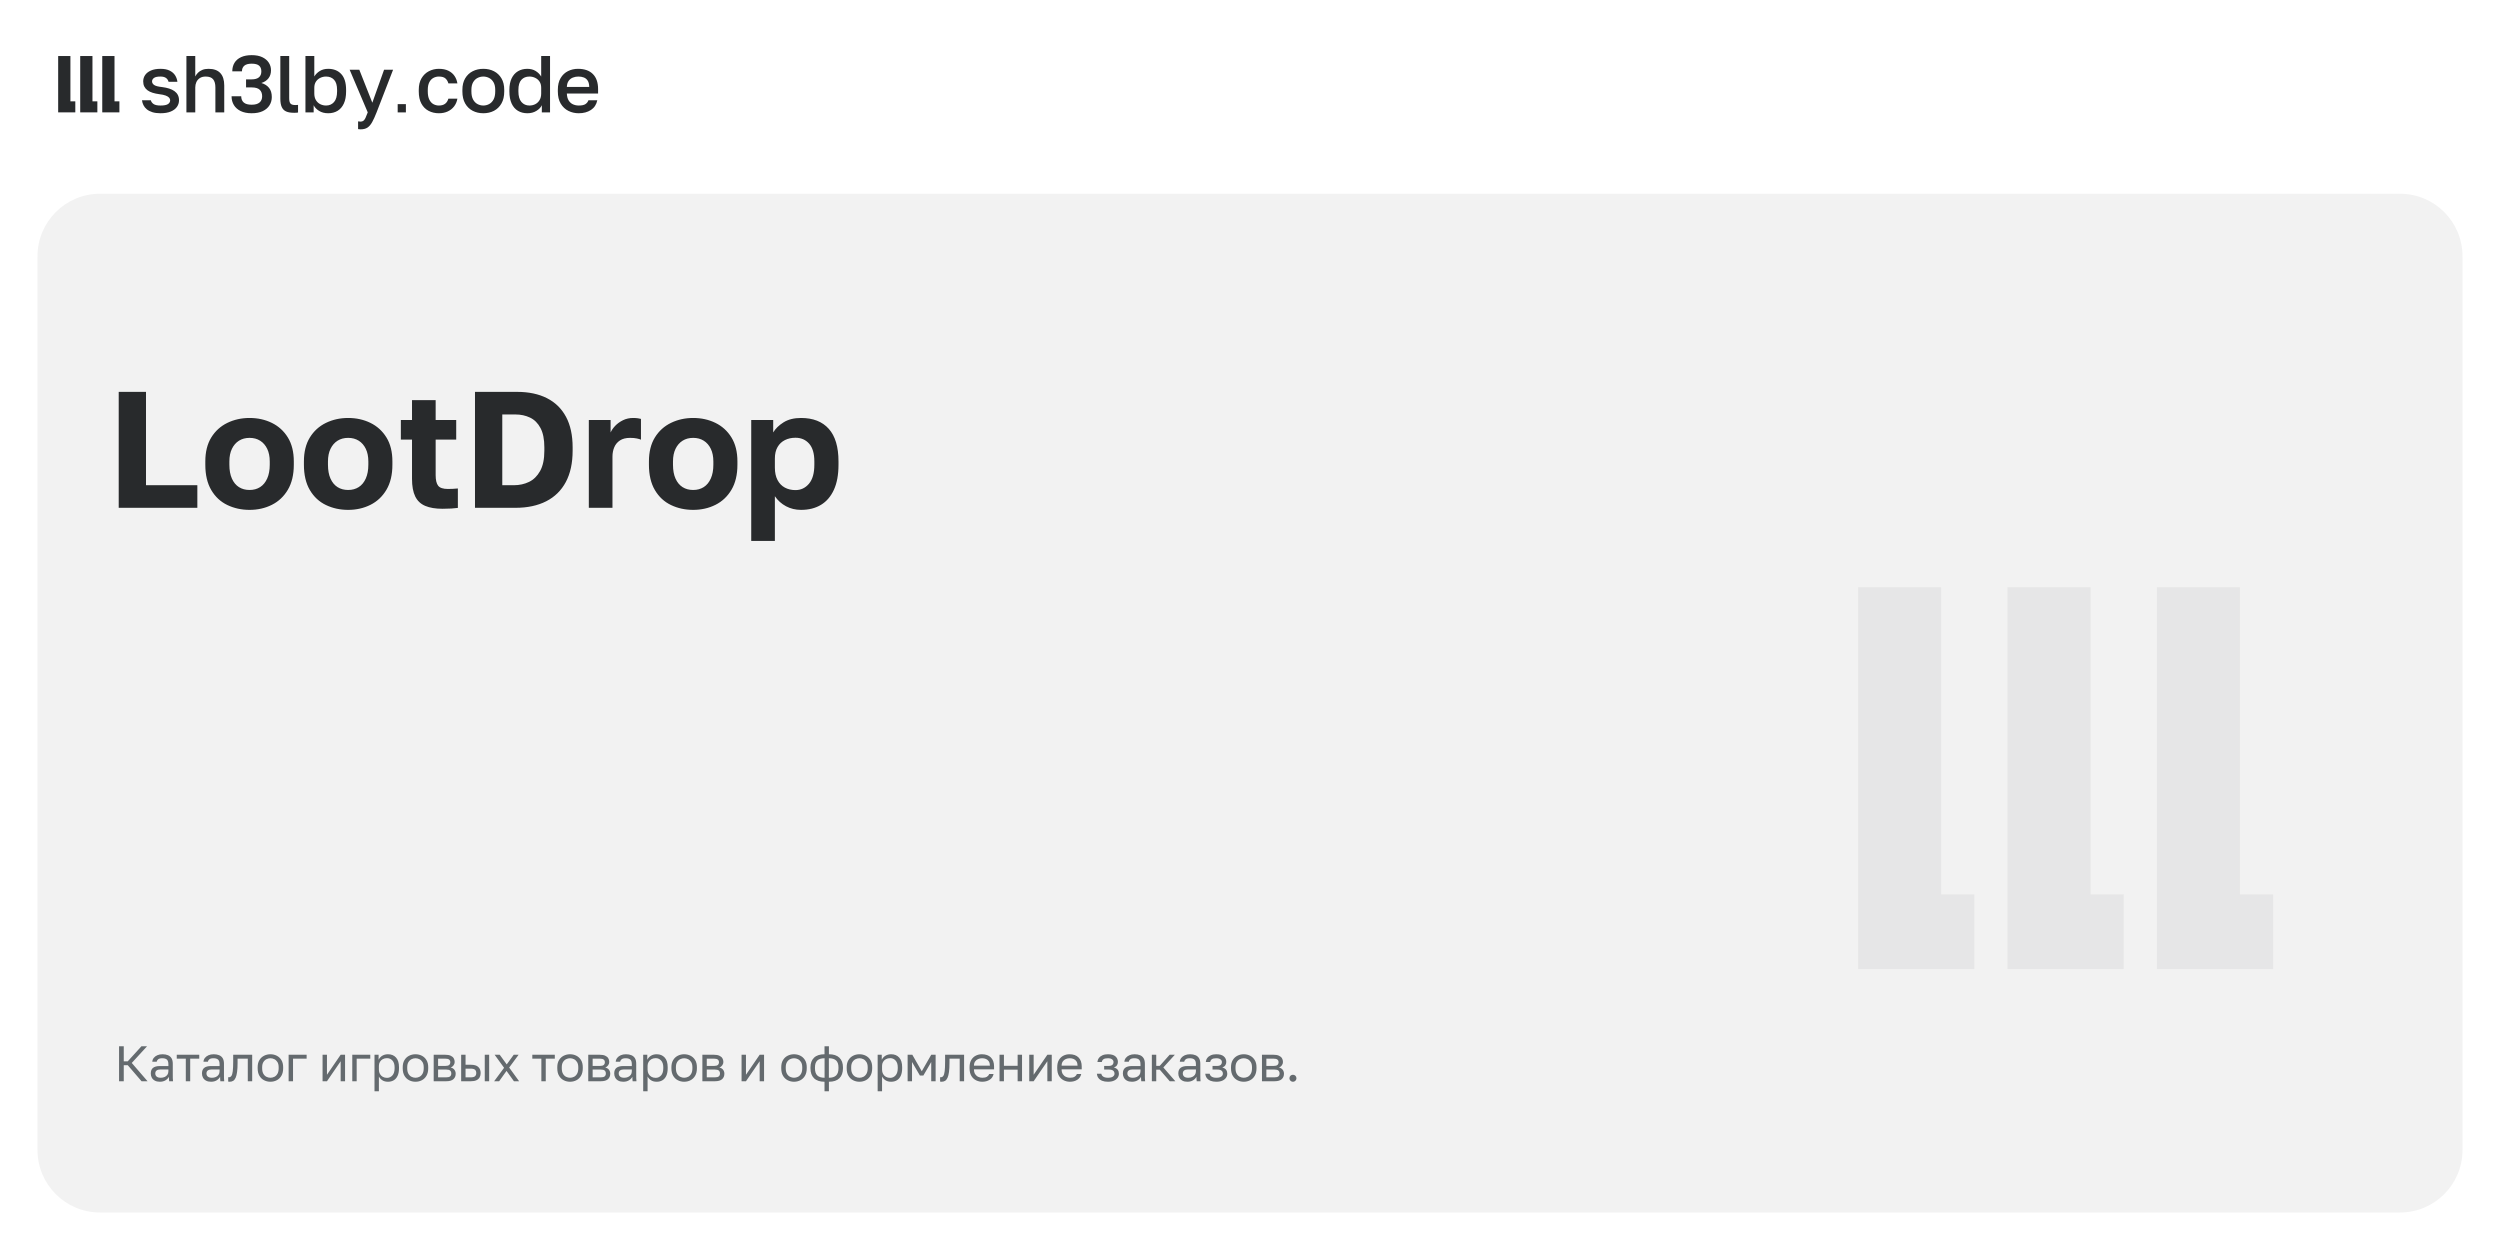
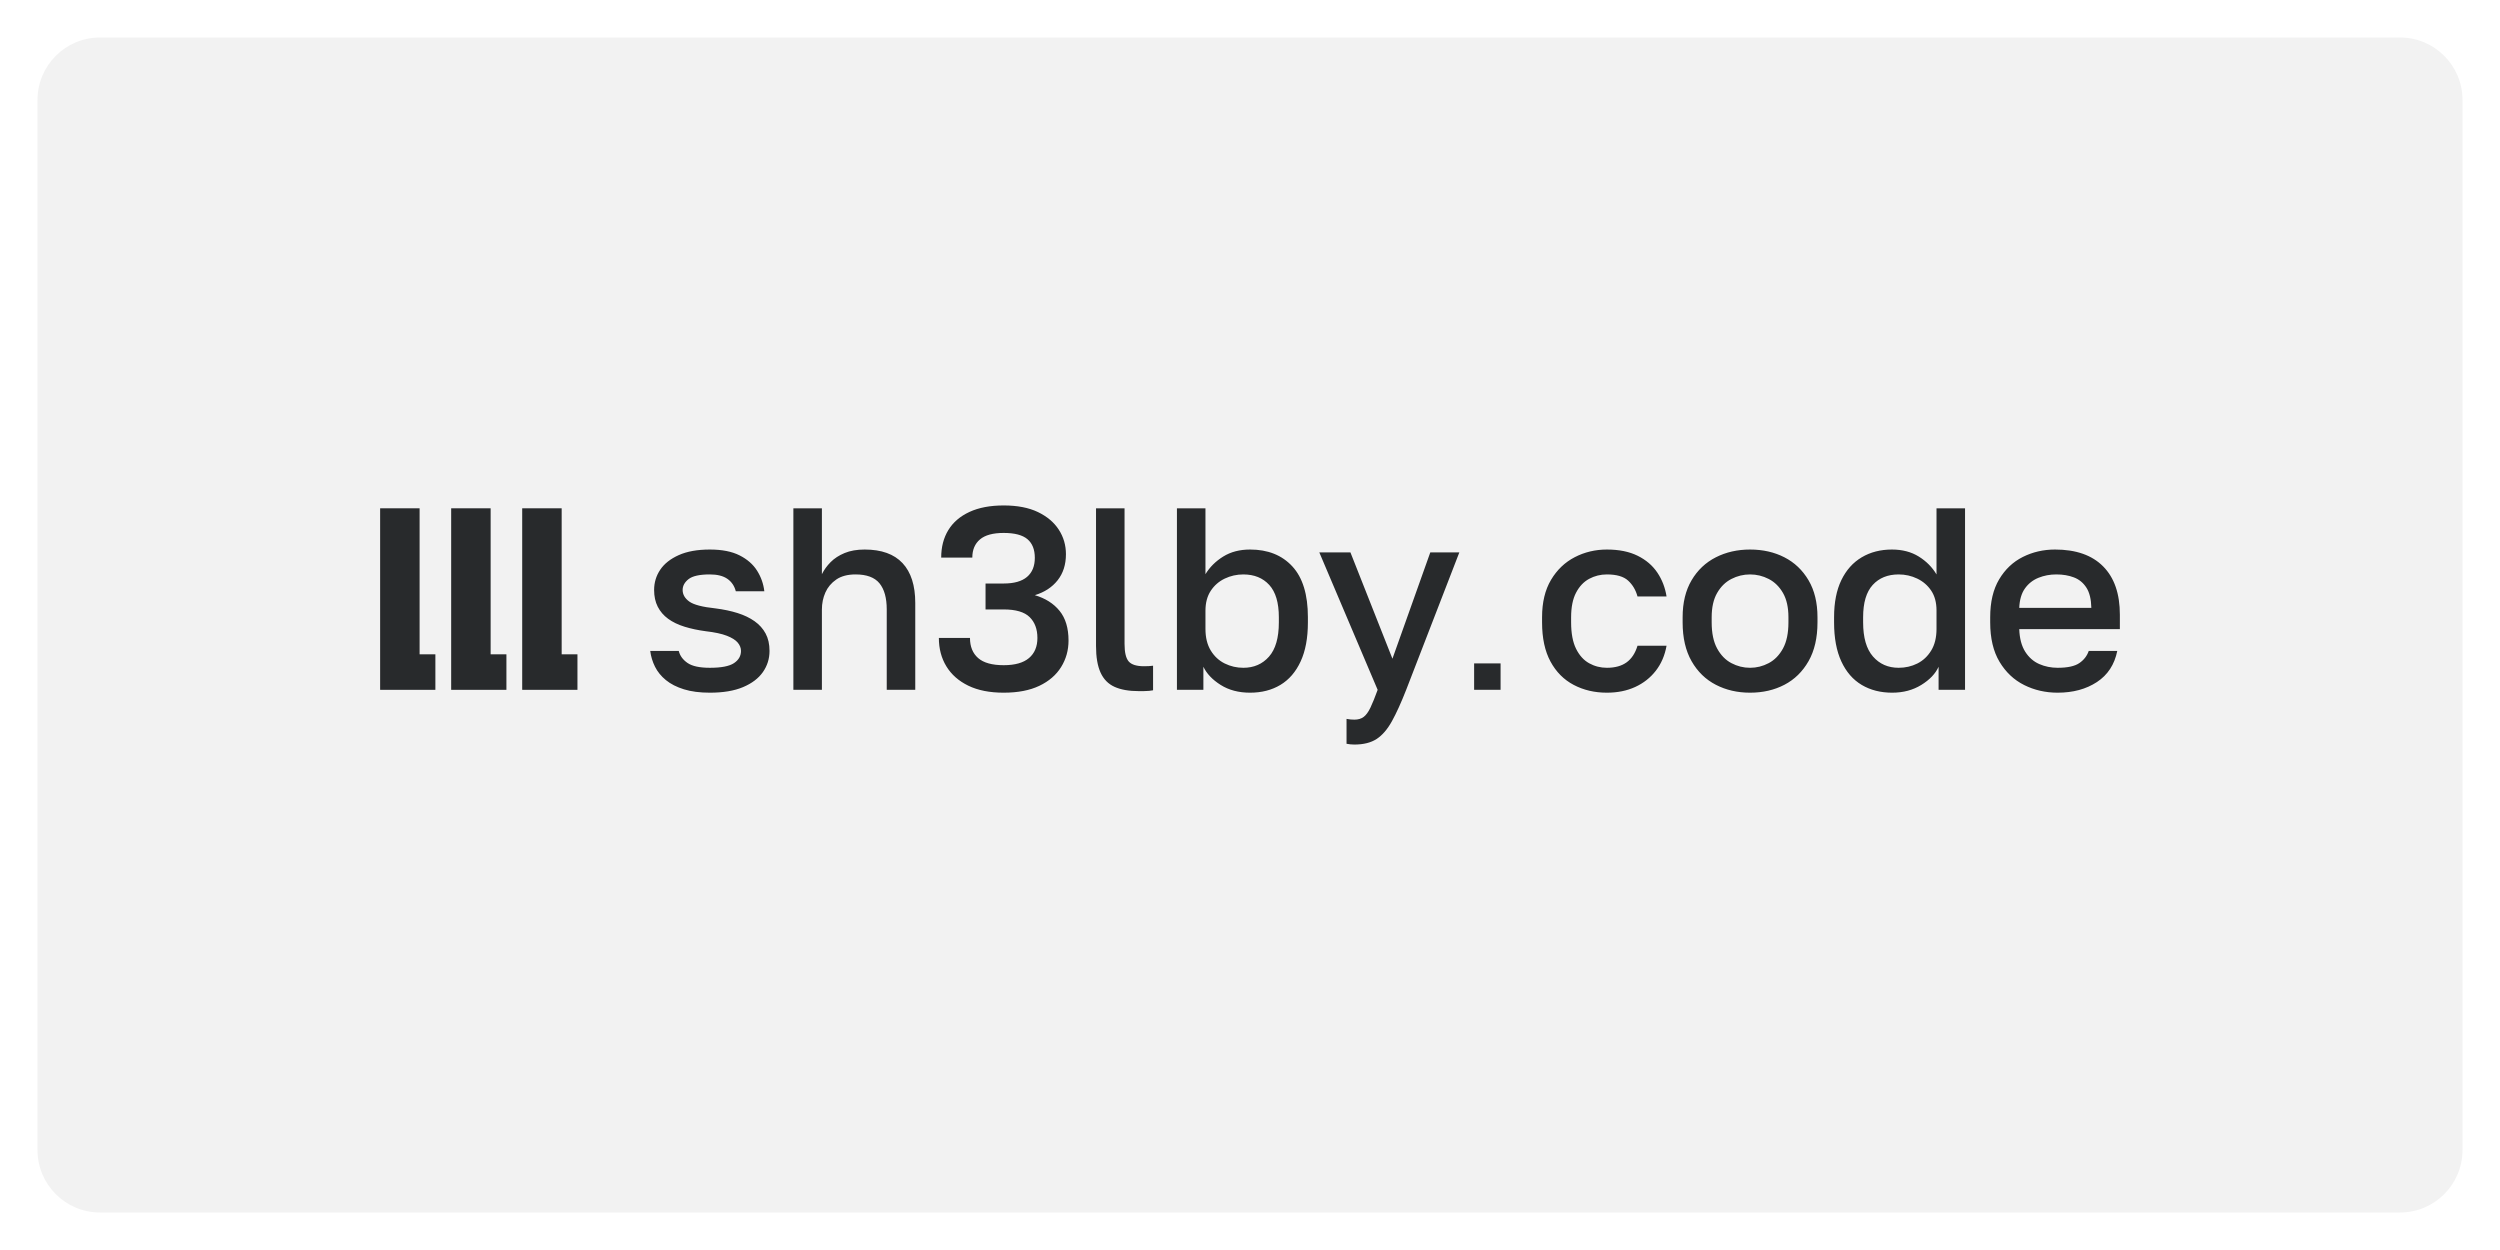
<svg xmlns="http://www.w3.org/2000/svg" width="1600" height="800" viewBox="0 0 1600 800" role="img">
  <rect x="0" y="0" width="1600" height="800" fill="#FFFFFF" />
-   <g transform="translate(30 26) scale(0.2581042)">
+   <rect x="24" y="24" width="1552" height="752" fill="#F2F2F2" rx="40" />
+   <g transform="translate(220.0 293.5463) scale(0.8316692)">
    <path fill="#282A2C" d="M28 36H68V184H84V220H28Z M100 36H140V184H156V220H100Z M172 36H212V184H228V220H172Z" transform="translate(6.741866 10.86334) scale(0.7592191)" />
    <path fill="#282A2C" d="M270 11Q212 11 170.0 -2.0Q128 -15 100.5 -37.5Q73 -60 58.5 -89.0Q44 -118 40 -150H150Q157 -122 184.0 -103.5Q211 -85 270 -85Q336 -85 363.0 -103.0Q390 -121 390 -150Q390 -167 377.5 -182.0Q365 -197 335.5 -208.5Q306 -220 254 -226Q209 -232 172.0 -243.5Q135 -255 109.0 -274.0Q83 -293 69.0 -320.5Q55 -348 55 -385Q55 -428 78.5 -463.0Q102 -498 150.0 -519.5Q198 -541 270 -541Q340 -541 384.5 -518.5Q429 -496 452.0 -459.5Q475 -423 480 -380H370Q362 -411 337.5 -428.0Q313 -445 270 -445Q211 -445 188.0 -427.0Q165 -409 165 -385Q165 -359 190.5 -340.5Q216 -322 292 -314Q339 -308 377.0 -296.0Q415 -284 442.5 -264.5Q470 -245 485.0 -217.0Q500 -189 500 -150Q500 -105 474.5 -68.5Q449 -32 398.0 -10.5Q347 11 270 11Z M592 0V-700H702V-446Q714.419 -471.053 735.71 -492.526Q757 -514 789.5 -527.5Q822 -541 867 -541Q964 -541 1013.0 -488.519Q1062.0 -436.038 1062 -335V0H952V-310Q952.0 -376.6 924.0 -410.8Q896 -445 831.76 -445.0Q786 -445 757.423 -425.357Q728.845 -405.714 715.423 -375.357Q702 -345 702 -310V0Z M1403 11Q1322 11 1266.5 -16.0Q1211 -43 1182.0 -90.5Q1153 -138 1153 -200H1273Q1273 -150 1304.5 -122.5Q1336 -95 1403 -95Q1468 -95 1500.5 -122.5Q1533 -150 1533 -200Q1533 -251 1503.0 -280.5Q1473 -310 1403 -310H1333V-410H1403Q1463 -410 1493.0 -435.5Q1523 -461 1523 -509Q1523 -557 1494.5 -581.0Q1466 -605 1403 -605Q1341 -605 1311.5 -580.0Q1282 -555 1282 -510H1162Q1162 -571 1189.5 -616.0Q1217 -661 1271.0 -686.0Q1325 -711 1403 -711Q1482 -711 1535.0 -685.5Q1588 -660 1615.5 -617.5Q1643 -575 1643 -523Q1643 -463 1611.0 -422.5Q1579 -382 1523 -365Q1584 -347 1618.5 -304.5Q1653 -262 1653 -190Q1653 -134 1624.5 -88.0Q1596 -42 1540.5 -15.5Q1485 11 1403 11Z M1924 5Q1867 5 1830.5 -11.5Q1794 -28 1776.5 -66.5Q1759 -105 1759 -169V-700H1869V-177Q1869 -128 1885.0 -109.5Q1901 -91 1944 -91Q1955 -91 1963.0 -91.5Q1971 -92 1979 -93V1.779Q1974 3 1963.5 4.0Q1953 5 1942.283 5.0Q1931.565 5.0 1924 5Z M2353 11Q2287 11 2239.5 -19.0Q2192 -49 2173 -89V0H2071V-700H2181V-446Q2206 -487 2249.5 -514.0Q2293 -541 2353 -541Q2456 -541 2516.0 -476.0Q2576 -411 2576 -280V-260Q2576 -170 2548.0 -109.5Q2520 -49 2470.0 -19.0Q2420 11 2353 11ZM2327 -85Q2388 -85 2426.0 -128.0Q2464 -171 2464 -260V-280Q2464 -364 2427.0 -404.5Q2390 -445 2327 -445Q2289 -445 2255.5 -429.0Q2222 -413 2201.5 -382.0Q2181 -351 2181 -305V-235Q2181 -185 2201.5 -151.5Q2222 -118 2255.5 -101.5Q2289 -85 2327 -85Z M2755 211Q2740 211 2725 208V112Q2740 115 2755 115Q2777 115 2791.0 104.5Q2805 94 2817.0 69.0Q2829 44 2845 0L2620 -530H2740L2902 -120L3048 -530H3160L2955 0Q2926 74 2900.0 121.0Q2874 168 2841.0 189.5Q2808 211 2755 211Z M3217 0h102v-102h-102Z M3729 11Q3658 11 3601.0 -19.0Q3544 -49 3511.5 -109.0Q3479 -169 3479 -260V-280Q3479 -366 3513.5 -424.0Q3548 -482 3605.0 -511.5Q3662 -541 3729 -541Q3799 -541 3847.5 -517.0Q3896 -493 3923.5 -452.0Q3951 -411 3959 -360H3847Q3837 -397 3811.0 -421.0Q3785 -445 3729 -445Q3692 -445 3660.5 -428.0Q3629 -411 3610.0 -374.5Q3591 -338 3591 -280V-260Q3591 -197 3610.0 -158.5Q3629 -120 3660.5 -102.5Q3692 -85 3729 -85Q3776 -85 3805.0 -106.0Q3834 -127 3847 -170H3959Q3949 -114 3917.5 -73.5Q3886 -33 3838.0 -11.0Q3790 11 3729 11Z M4281 11Q4208 11 4149.0 -19.5Q4090 -50 4055.5 -110.5Q4021 -171 4021 -260V-280Q4021 -364 4055.5 -422.5Q4090 -481 4149.0 -511.0Q4208 -541 4281 -541Q4355 -541 4413.5 -511.0Q4472 -481 4506.5 -422.5Q4541 -364 4541 -280V-260Q4541 -171 4506.5 -110.5Q4472 -50 4413.5 -19.5Q4355 11 4281 11ZM4281 -85Q4319 -85 4353.0 -103.0Q4387 -121 4408.0 -159.5Q4429 -198 4429 -260V-280Q4429 -337 4408.0 -373.5Q4387 -410 4353.0 -427.5Q4319 -445 4281 -445Q4243 -445 4209.0 -427.5Q4175 -410 4154.0 -373.5Q4133 -337 4133 -280V-260Q4133 -198 4154.0 -159.5Q4175 -121 4209.0 -103.0Q4243 -85 4281 -85Z M4829 11Q4762 11 4711.5 -19.0Q4661 -49 4633.0 -109.5Q4605 -170 4605 -260V-280Q4605 -365 4633.0 -423.0Q4661 -481 4711.5 -511.0Q4762 -541 4828 -541Q4888 -541 4931.5 -514.0Q4975 -487 5000 -445V-700H5110V0H5008V-89Q4990 -49 4941.5 -19.0Q4893 11 4829 11ZM4854 -85Q4893 -85 4926.0 -101.5Q4959 -118 4979.5 -151.5Q5000 -185 5000 -235V-306Q5000 -352 4979.5 -382.5Q4959 -413 4925.5 -429.0Q4892 -445 4854 -445Q4791 -445 4754.0 -404.5Q4717 -364 4717 -280V-260Q4717 -172 4755.0 -128.5Q4793 -85 4854 -85Z M5467 11Q5397 11 5338.0 -18.5Q5279 -48 5243.0 -108.0Q5207 -168 5207 -260V-280Q5207 -368 5241.5 -426.0Q5276 -484 5333.0 -512.5Q5390 -541 5457 -541Q5578 -541 5642.5 -476.0Q5707 -411 5707 -290V-234H5319Q5321 -180 5342.0 -147.0Q5363 -114 5396.0 -99.5Q5429 -85 5467 -85Q5524 -85 5550.5 -103.0Q5577 -121 5587 -150H5697Q5681 -71 5618.5 -30.0Q5556 11 5467 11ZM5462 -445Q5425 -445 5393.0 -432.0Q5361 -419 5341.0 -391.0Q5321 -363 5319 -316H5597Q5596 -366 5578.0 -394.0Q5560 -422 5530.0 -433.5Q5500 -445 5462 -445Z" transform="translate(227.8612 177.8915) scale(0.1995662)" />
  </g>
-   <rect x="24" y="124" width="1552" height="652" fill="#F2F2F2" rx="40" />
-   <g opacity="0.06">
-     <path fill="#282A2C" d="M28 36H68V184H84V220H28Z M100 36H140V184H156V220H100Z M172 36H212V184H228V220H172Z" transform="translate(1152 328) scale(1.328125)" />
-   </g>
-   <path fill="#282A2C" d="M7.976 0.0V-74.2H25.44V-14.46H58.3V0.0Z M91.72 1.321Q83.973 1.321 77.501 -1.784Q71.028 -4.889 67.216 -11.353Q63.405 -17.817 63.405 -27.56V-29.68Q63.405 -38.84 67.216 -45.021Q71.028 -51.202 77.501 -54.352Q83.973 -57.501 91.72 -57.501Q99.538 -57.501 105.975 -54.352Q112.412 -51.202 116.224 -45.021Q120.035 -38.84 120.035 -29.68V-27.56Q120.035 -17.994 116.224 -11.556Q112.412 -5.119 105.975 -1.899Q99.538 1.321 91.72 1.321ZM91.72 -11.417Q95.62 -11.417 98.506 -13.274Q101.392 -15.132 103.016 -18.778Q104.639 -22.423 104.639 -27.56V-29.68Q104.639 -34.375 103.016 -37.745Q101.392 -41.115 98.506 -42.939Q95.62 -44.763 91.72 -44.763Q87.807 -44.763 84.927 -42.939Q82.048 -41.115 80.424 -37.745Q78.801 -34.375 78.801 -29.68V-27.56Q78.801 -22.282 80.424 -18.68Q82.048 -15.079 84.927 -13.248Q87.807 -11.417 91.72 -11.417Z M154.82 1.321Q147.073 1.321 140.601 -1.784Q134.128 -4.889 130.316 -11.353Q126.505 -17.817 126.505 -27.56V-29.68Q126.505 -38.84 130.316 -45.021Q134.128 -51.202 140.601 -54.352Q147.073 -57.501 154.82 -57.501Q162.638 -57.501 169.075 -54.352Q175.512 -51.202 179.324 -45.021Q183.135 -38.84 183.135 -29.68V-27.56Q183.135 -17.994 179.324 -11.556Q175.512 -5.119 169.075 -1.899Q162.638 1.321 154.82 1.321ZM154.82 -11.417Q158.72 -11.417 161.606 -13.274Q164.492 -15.132 166.116 -18.778Q167.739 -22.423 167.739 -27.56V-29.68Q167.739 -34.375 166.116 -37.745Q164.492 -41.115 161.606 -42.939Q158.72 -44.763 154.82 -44.763Q150.907 -44.763 148.027 -42.939Q145.148 -41.115 143.524 -37.745Q141.901 -34.375 141.901 -29.68V-27.56Q141.901 -22.282 143.524 -18.68Q145.148 -15.079 148.027 -13.248Q150.907 -11.417 154.82 -11.417Z M215.27 0.618Q208.517 0.618 204.156 -1.228Q199.794 -3.074 197.74 -7.288Q195.686 -11.501 195.686 -18.524V-43.654H188.545V-56.18H195.686V-68.9H210.818V-56.18H223.975V-43.654H210.818V-20.957Q210.818 -16.143 212.445 -14.105Q214.072 -12.066 218.675 -12.066Q221.855 -12.066 225.035 -12.384V0.061Q223.021 0.3 220.844 0.459Q218.666 0.618 215.27 0.618Z M235.996 0.0V-74.2H262.974Q274.117 -74.2 282.067 -70.161Q290.017 -66.122 294.25 -58.225Q298.484 -50.328 298.484 -38.69V-36.57Q298.484 -24.698 294.138 -16.536Q289.792 -8.374 281.577 -4.187Q273.362 0.0 261.914 0.0ZM253.46 -14.46H260.854Q266.162 -14.46 270.55 -16.569Q274.938 -18.678 277.661 -23.541Q280.384 -28.404 280.384 -36.57V-38.69Q280.384 -46.428 277.915 -51.076Q275.446 -55.725 271.226 -57.732Q267.006 -59.74 261.914 -59.74H253.46Z M308.848 0.0V-56.18H322.788V-48.221Q323.746 -50.394 325.775 -52.514Q327.805 -54.634 330.738 -56.067Q333.67 -57.501 337.195 -57.501Q339.045 -57.501 340.3 -57.289Q341.554 -57.077 342.212 -56.913V-43.601Q341.417 -43.99 339.63 -44.376Q337.844 -44.763 335.256 -44.763Q331.259 -44.763 328.768 -43.122Q326.277 -41.481 325.128 -38.756Q323.98 -36.031 323.98 -32.772V0.0Z M375.632 1.321Q367.885 1.321 361.413 -1.784Q354.94 -4.889 351.128 -11.353Q347.317 -17.817 347.317 -27.56V-29.68Q347.317 -38.84 351.128 -45.021Q354.94 -51.202 361.413 -54.352Q367.885 -57.501 375.632 -57.501Q383.45 -57.501 389.887 -54.352Q396.324 -51.202 400.136 -45.021Q403.947 -38.84 403.947 -29.68V-27.56Q403.947 -17.994 400.136 -11.556Q396.324 -5.119 389.887 -1.899Q383.45 1.321 375.632 1.321ZM375.632 -11.417Q379.532 -11.417 382.418 -13.274Q385.304 -15.132 386.928 -18.778Q388.551 -22.423 388.551 -27.56V-29.68Q388.551 -34.375 386.928 -37.745Q385.304 -41.115 382.418 -42.939Q379.532 -44.763 375.632 -44.763Q371.719 -44.763 368.839 -42.939Q365.96 -41.115 364.336 -37.745Q362.713 -34.375 362.713 -29.68V-27.56Q362.713 -22.282 364.336 -18.68Q365.96 -15.079 368.839 -13.248Q371.719 -11.417 375.632 -11.417Z M412.788 21.2V-56.18H426.851V-48.234Q428.967 -51.852 433.441 -54.676Q437.915 -57.501 444.664 -57.501Q456.218 -57.501 462.427 -50.538Q468.637 -43.575 468.637 -29.68V-27.56Q468.637 -17.985 465.707 -11.565Q462.776 -5.145 457.443 -1.912Q452.11 1.321 444.664 1.321Q439.403 1.321 435.055 -0.998Q430.707 -3.317 427.92 -7.416V21.2ZM441.086 -11.338Q446.276 -11.338 449.727 -15.401Q453.179 -19.464 453.179 -27.56V-29.68Q453.179 -37.29 449.838 -41.066Q446.496 -44.842 441.086 -44.842Q437.381 -44.842 434.382 -43.367Q431.383 -41.892 429.651 -38.917Q427.92 -35.943 427.92 -31.575V-25.665Q427.92 -21.028 429.607 -17.79Q431.294 -14.553 434.287 -12.945Q437.279 -11.338 441.086 -11.338Z" transform="translate(68 325)" />
-   <path fill="#646A6E" d="M3.2 0.0V-22.4H6.208V-12.768H8.768L17.536 -22.4H21.12L11.328 -11.712L21.44 0.0H17.6L8.768 -10.272H6.208V0.0Z M29.292 0.32Q27.436 0.32 26.14 -0.368Q24.844 -1.056 24.172 -2.256Q23.5 -3.456 23.5 -4.96Q23.5 -7.488 24.988 -8.608Q26.476 -9.728 29.26 -9.728H34.764V-10.88Q34.764 -13.056 33.788 -13.888Q32.812 -14.72 30.86 -14.72Q29.036 -14.72 28.204 -14.032Q27.372 -13.344 27.276 -12.48H24.46Q24.556 -13.856 25.388 -14.928Q26.22 -16.0 27.66 -16.64Q29.1 -17.28 31.02 -17.28Q33.036 -17.28 34.508 -16.656Q35.98 -16.032 36.78 -14.704Q37.58 -13.376 37.58 -11.2V-4.32Q37.58 -2.976 37.596 -1.968Q37.612 -0.96 37.74 0.0H35.276Q35.18 -0.736 35.148 -1.392Q35.116 -2.048 35.116 -2.88Q34.444 -1.536 32.94 -0.608Q31.436 0.32 29.292 0.32ZM29.9 -2.24Q31.244 -2.24 32.348 -2.72Q33.452 -3.2 34.108 -4.128Q34.764 -5.056 34.764 -6.4V-7.552H29.74Q28.172 -7.552 27.276 -6.928Q26.38 -6.304 26.38 -4.96Q26.38 -3.776 27.228 -3.008Q28.076 -2.24 29.9 -2.24Z M45.912 0.0V-14.464H40.12V-16.96H54.52V-14.464H48.728V0.0Z M62.052 0.32Q60.196 0.32 58.9 -0.368Q57.604 -1.056 56.932 -2.256Q56.26 -3.456 56.26 -4.96Q56.26 -7.488 57.748 -8.608Q59.236 -9.728 62.02 -9.728H67.524V-10.88Q67.524 -13.056 66.548 -13.888Q65.572 -14.72 63.62 -14.72Q61.796 -14.72 60.964 -14.032Q60.132 -13.344 60.036 -12.48H57.22Q57.316 -13.856 58.148 -14.928Q58.98 -16.0 60.42 -16.64Q61.86 -17.28 63.78 -17.28Q65.796 -17.28 67.268 -16.656Q68.74 -16.032 69.54 -14.704Q70.34 -13.376 70.34 -11.2V-4.32Q70.34 -2.976 70.356 -1.968Q70.372 -0.96 70.5 0.0H68.036Q67.94 -0.736 67.908 -1.392Q67.876 -2.048 67.876 -2.88Q67.204 -1.536 65.7 -0.608Q64.196 0.32 62.052 0.32ZM62.66 -2.24Q64.004 -2.24 65.108 -2.72Q66.212 -3.2 66.868 -4.128Q67.524 -5.056 67.524 -6.4V-7.552H62.5Q60.932 -7.552 60.036 -6.928Q59.14 -6.304 59.14 -4.96Q59.14 -3.776 59.988 -3.008Q60.836 -2.24 62.66 -2.24Z M74 0.32Q73.776 0.32 73.536 0.288Q73.296 0.256 73.04 0.224V-2.592Q73.136 -2.56 73.52 -2.56Q74.48 -2.56 75.088 -3.408Q75.696 -4.256 75.968 -6.416Q76.24 -8.576 76.24 -12.48V-16.96H88.4V0.0H85.584V-14.464H79.056V-11.84Q79.056 -8.288 78.736 -5.936Q78.416 -3.584 77.792 -2.208Q77.168 -0.832 76.208 -0.256Q75.248 0.32 74 0.32Z M100.06 0.32Q97.916 0.32 96.044 -0.624Q94.172 -1.568 93.036 -3.488Q91.9 -5.408 91.9 -8.32V-8.96Q91.9 -11.712 93.036 -13.568Q94.172 -15.424 96.044 -16.352Q97.916 -17.28 100.06 -17.28Q102.236 -17.28 104.092 -16.352Q105.948 -15.424 107.084 -13.568Q108.22 -11.712 108.22 -8.96V-8.32Q108.22 -5.408 107.084 -3.488Q105.948 -1.568 104.092 -0.624Q102.236 0.32 100.06 0.32ZM100.06 -2.24Q101.372 -2.24 102.572 -2.832Q103.772 -3.424 104.556 -4.768Q105.34 -6.112 105.34 -8.32V-8.96Q105.34 -11.008 104.556 -12.272Q103.772 -13.536 102.572 -14.128Q101.372 -14.72 100.06 -14.72Q98.78 -14.72 97.564 -14.128Q96.348 -13.536 95.564 -12.272Q94.78 -11.008 94.78 -8.96V-8.32Q94.78 -6.112 95.564 -4.768Q96.348 -3.424 97.564 -2.832Q98.78 -2.24 100.06 -2.24Z M111.72 0.0V-16.96H123.24V-14.464H114.536V0.0Z  M133.44 0.0V-16.96H136.256V-4.16L145.024 -16.96H147.84V0.0H145.024V-12.8L136.256 0.0Z M152.46 0.0V-16.96H163.98V-14.464H155.276V0.0Z M166.68 6.4V-16.96H169.304V-13.76Q170.168 -15.456 171.72 -16.368Q173.272 -17.28 175.32 -17.28Q178.52 -17.28 180.44 -15.184Q182.36 -13.088 182.36 -8.96V-8.32Q182.36 -5.44 181.48 -3.52Q180.6 -1.6 179.016 -0.64Q177.432 0.32 175.32 0.32Q173.144 0.32 171.688 -0.64Q170.232 -1.6 169.496 -3.04V6.4ZM174.68 -2.176Q176.76 -2.176 178.152 -3.744Q179.544 -5.312 179.544 -8.32V-8.96Q179.544 -11.744 178.152 -13.264Q176.76 -14.784 174.68 -14.784Q173.144 -14.784 171.976 -14.144Q170.808 -13.504 170.152 -12.4Q169.496 -11.296 169.496 -9.92V-7.36Q169.496 -5.824 170.152 -4.656Q170.808 -3.488 171.976 -2.832Q173.144 -2.176 174.68 -2.176Z M192.9 0.32Q190.756 0.32 188.884 -0.624Q187.012 -1.568 185.876 -3.488Q184.74 -5.408 184.74 -8.32V-8.96Q184.74 -11.712 185.876 -13.568Q187.012 -15.424 188.884 -16.352Q190.756 -17.28 192.9 -17.28Q195.076 -17.28 196.932 -16.352Q198.788 -15.424 199.924 -13.568Q201.06 -11.712 201.06 -8.96V-8.32Q201.06 -5.408 199.924 -3.488Q198.788 -1.568 196.932 -0.624Q195.076 0.32 192.9 0.32ZM192.9 -2.24Q194.212 -2.24 195.412 -2.832Q196.612 -3.424 197.396 -4.768Q198.18 -6.112 198.18 -8.32V-8.96Q198.18 -11.008 197.396 -12.272Q196.612 -13.536 195.412 -14.128Q194.212 -14.72 192.9 -14.72Q191.62 -14.72 190.404 -14.128Q189.188 -13.536 188.404 -12.272Q187.62 -11.008 187.62 -8.96V-8.32Q187.62 -6.112 188.404 -4.768Q189.188 -3.424 190.404 -2.832Q191.62 -2.24 192.9 -2.24Z M204.56 0.0V-16.96H211.92Q214.032 -16.96 215.376 -16.368Q216.72 -15.776 217.36 -14.736Q218.0 -13.696 218.0 -12.32Q218.0 -11.2 217.28 -10.192Q216.56 -9.184 215.44 -8.8Q217.008 -8.416 217.824 -7.344Q218.64 -6.272 218.64 -4.832Q218.64 -2.624 217.168 -1.312Q215.696 0.0 212.56 0.0ZM207.376 -2.496H212.56Q214.352 -2.496 215.088 -3.136Q215.824 -3.776 215.824 -4.96Q215.824 -6.176 215.088 -6.832Q214.352 -7.488 212.56 -7.488H207.376ZM207.376 -9.792H211.92Q213.744 -9.792 214.464 -10.432Q215.184 -11.072 215.184 -12.192Q215.184 -13.248 214.464 -13.856Q213.744 -14.464 211.92 -14.464H207.376Z M222.14 0.0V-16.96H224.956V-10.56H228.38Q231.58 -10.56 233.1 -9.152Q234.62 -7.744 234.62 -5.248Q234.62 -3.648 233.948 -2.464Q233.276 -1.28 231.9 -0.64Q230.524 0.0 228.38 0.0ZM224.956 -2.496H228.22Q230.204 -2.496 231.004 -3.2Q231.804 -3.904 231.804 -5.28Q231.804 -6.656 231.004 -7.36Q230.204 -8.064 228.22 -8.064H224.956ZM237.244 0.0V-16.96H240.06V0.0Z M243.24 0.0 249.608 -8.608 243.56 -16.96H246.824L251.304 -10.784L255.784 -16.96H258.92L252.872 -8.768L259.24 0.0H255.912L251.176 -6.624L246.44 0.0Z  M273.472 0.0V-14.464H267.68V-16.96H282.08V-14.464H276.288V0.0Z M291.82 0.32Q289.676 0.32 287.804 -0.624Q285.932 -1.568 284.796 -3.488Q283.66 -5.408 283.66 -8.32V-8.96Q283.66 -11.712 284.796 -13.568Q285.932 -15.424 287.804 -16.352Q289.676 -17.28 291.82 -17.28Q293.996 -17.28 295.852 -16.352Q297.708 -15.424 298.844 -13.568Q299.98 -11.712 299.98 -8.96V-8.32Q299.98 -5.408 298.844 -3.488Q297.708 -1.568 295.852 -0.624Q293.996 0.32 291.82 0.32ZM291.82 -2.24Q293.132 -2.24 294.332 -2.832Q295.532 -3.424 296.316 -4.768Q297.1 -6.112 297.1 -8.32V-8.96Q297.1 -11.008 296.316 -12.272Q295.532 -13.536 294.332 -14.128Q293.132 -14.72 291.82 -14.72Q290.54 -14.72 289.324 -14.128Q288.108 -13.536 287.324 -12.272Q286.54 -11.008 286.54 -8.96V-8.32Q286.54 -6.112 287.324 -4.768Q288.108 -3.424 289.324 -2.832Q290.54 -2.24 291.82 -2.24Z M303.48 0.0V-16.96H310.84Q312.952 -16.96 314.296 -16.368Q315.64 -15.776 316.28 -14.736Q316.92 -13.696 316.92 -12.32Q316.92 -11.2 316.2 -10.192Q315.48 -9.184 314.36 -8.8Q315.928 -8.416 316.744 -7.344Q317.56 -6.272 317.56 -4.832Q317.56 -2.624 316.088 -1.312Q314.616 0.0 311.48 0.0ZM306.296 -2.496H311.48Q313.272 -2.496 314.008 -3.136Q314.744 -3.776 314.744 -4.96Q314.744 -6.176 314.008 -6.832Q313.272 -7.488 311.48 -7.488H306.296ZM306.296 -9.792H310.84Q312.664 -9.792 313.384 -10.432Q314.104 -11.072 314.104 -12.192Q314.104 -13.248 313.384 -13.856Q312.664 -14.464 310.84 -14.464H306.296Z M325.892 0.32Q324.036 0.32 322.74 -0.368Q321.444 -1.056 320.772 -2.256Q320.1 -3.456 320.1 -4.96Q320.1 -7.488 321.588 -8.608Q323.076 -9.728 325.86 -9.728H331.364V-10.88Q331.364 -13.056 330.388 -13.888Q329.412 -14.72 327.46 -14.72Q325.636 -14.72 324.804 -14.032Q323.972 -13.344 323.876 -12.48H321.06Q321.156 -13.856 321.988 -14.928Q322.82 -16.0 324.26 -16.64Q325.7 -17.28 327.62 -17.28Q329.636 -17.28 331.108 -16.656Q332.58 -16.032 333.38 -14.704Q334.18 -13.376 334.18 -11.2V-4.32Q334.18 -2.976 334.196 -1.968Q334.212 -0.96 334.34 0.0H331.876Q331.78 -0.736 331.748 -1.392Q331.716 -2.048 331.716 -2.88Q331.044 -1.536 329.54 -0.608Q328.036 0.32 325.892 0.32ZM326.5 -2.24Q327.844 -2.24 328.948 -2.72Q330.052 -3.2 330.708 -4.128Q331.364 -5.056 331.364 -6.4V-7.552H326.34Q324.772 -7.552 323.876 -6.928Q322.98 -6.304 322.98 -4.96Q322.98 -3.776 323.828 -3.008Q324.676 -2.24 326.5 -2.24Z M338.64 6.4V-16.96H341.264V-13.76Q342.128 -15.456 343.68 -16.368Q345.232 -17.28 347.28 -17.28Q350.48 -17.28 352.4 -15.184Q354.32 -13.088 354.32 -8.96V-8.32Q354.32 -5.44 353.44 -3.52Q352.56 -1.6 350.976 -0.64Q349.392 0.32 347.28 0.32Q345.104 0.32 343.648 -0.64Q342.192 -1.6 341.456 -3.04V6.4ZM346.64 -2.176Q348.72 -2.176 350.112 -3.744Q351.504 -5.312 351.504 -8.32V-8.96Q351.504 -11.744 350.112 -13.264Q348.72 -14.784 346.64 -14.784Q345.104 -14.784 343.936 -14.144Q342.768 -13.504 342.112 -12.4Q341.456 -11.296 341.456 -9.92V-7.36Q341.456 -5.824 342.112 -4.656Q342.768 -3.488 343.936 -2.832Q345.104 -2.176 346.64 -2.176Z M364.86 0.32Q362.716 0.32 360.844 -0.624Q358.972 -1.568 357.836 -3.488Q356.7 -5.408 356.7 -8.32V-8.96Q356.7 -11.712 357.836 -13.568Q358.972 -15.424 360.844 -16.352Q362.716 -17.28 364.86 -17.28Q367.036 -17.28 368.892 -16.352Q370.748 -15.424 371.884 -13.568Q373.02 -11.712 373.02 -8.96V-8.32Q373.02 -5.408 371.884 -3.488Q370.748 -1.568 368.892 -0.624Q367.036 0.32 364.86 0.32ZM364.86 -2.24Q366.172 -2.24 367.372 -2.832Q368.572 -3.424 369.356 -4.768Q370.14 -6.112 370.14 -8.32V-8.96Q370.14 -11.008 369.356 -12.272Q368.572 -13.536 367.372 -14.128Q366.172 -14.72 364.86 -14.72Q363.58 -14.72 362.364 -14.128Q361.148 -13.536 360.364 -12.272Q359.58 -11.008 359.58 -8.96V-8.32Q359.58 -6.112 360.364 -4.768Q361.148 -3.424 362.364 -2.832Q363.58 -2.24 364.86 -2.24Z M376.52 0.0V-16.96H383.88Q385.992 -16.96 387.336 -16.368Q388.68 -15.776 389.32 -14.736Q389.96 -13.696 389.96 -12.32Q389.96 -11.2 389.24 -10.192Q388.52 -9.184 387.4 -8.8Q388.968 -8.416 389.784 -7.344Q390.6 -6.272 390.6 -4.832Q390.6 -2.624 389.128 -1.312Q387.656 0.0 384.52 0.0ZM379.336 -2.496H384.52Q386.312 -2.496 387.048 -3.136Q387.784 -3.776 387.784 -4.96Q387.784 -6.176 387.048 -6.832Q386.312 -7.488 384.52 -7.488H379.336ZM379.336 -9.792H383.88Q385.704 -9.792 386.424 -10.432Q387.144 -11.072 387.144 -12.192Q387.144 -13.248 386.424 -13.856Q385.704 -14.464 383.88 -14.464H379.336Z  M401.6 0.0V-16.96H404.416V-4.16L413.184 -16.96H416V0.0H413.184V-12.8L404.416 0.0Z  M435.16 0.32Q433.016 0.32 431.144 -0.624Q429.272 -1.568 428.136 -3.488Q427 -5.408 427 -8.32V-8.96Q427 -11.712 428.136 -13.568Q429.272 -15.424 431.144 -16.352Q433.016 -17.28 435.16 -17.28Q437.336 -17.28 439.192 -16.352Q441.048 -15.424 442.184 -13.568Q443.32 -11.712 443.32 -8.96V-8.32Q443.32 -5.408 442.184 -3.488Q441.048 -1.568 439.192 -0.624Q437.336 0.32 435.16 0.32ZM435.16 -2.24Q436.472 -2.24 437.672 -2.832Q438.872 -3.424 439.656 -4.768Q440.44 -6.112 440.44 -8.32V-8.96Q440.44 -11.008 439.656 -12.272Q438.872 -13.536 437.672 -14.128Q436.472 -14.72 435.16 -14.72Q433.88 -14.72 432.664 -14.128Q431.448 -13.536 430.664 -12.272Q429.88 -11.008 429.88 -8.96V-8.32Q429.88 -6.112 430.664 -4.768Q431.448 -3.424 432.664 -2.832Q433.88 -2.24 435.16 -2.24Z M454.692 6.4V0.32Q450.276 0.32 447.988 -1.92Q445.7 -4.16 445.7 -8.288V-8.928Q445.7 -12.864 447.988 -15.072Q450.276 -17.28 454.692 -17.28V-22.4H457.508V-17.28Q461.924 -17.28 464.212 -15.072Q466.5 -12.864 466.5 -8.928V-8.288Q466.5 -4.16 464.212 -1.92Q461.924 0.32 457.508 0.32V6.4ZM463.62 -8.288V-8.928Q463.62 -11.84 462.132 -13.28Q460.644 -14.72 457.476 -14.72V-2.24Q460.644 -2.24 462.132 -3.712Q463.62 -5.184 463.62 -8.288ZM448.58 -8.928V-8.288Q448.58 -5.184 450.068 -3.712Q451.556 -2.24 454.724 -2.24V-14.72Q451.556 -14.72 450.068 -13.28Q448.58 -11.84 448.58 -8.928Z M477.04 0.32Q474.896 0.32 473.024 -0.624Q471.152 -1.568 470.016 -3.488Q468.88 -5.408 468.88 -8.32V-8.96Q468.88 -11.712 470.016 -13.568Q471.152 -15.424 473.024 -16.352Q474.896 -17.28 477.04 -17.28Q479.216 -17.28 481.072 -16.352Q482.928 -15.424 484.064 -13.568Q485.2 -11.712 485.2 -8.96V-8.32Q485.2 -5.408 484.064 -3.488Q482.928 -1.568 481.072 -0.624Q479.216 0.32 477.04 0.32ZM477.04 -2.24Q478.352 -2.24 479.552 -2.832Q480.752 -3.424 481.536 -4.768Q482.32 -6.112 482.32 -8.32V-8.96Q482.32 -11.008 481.536 -12.272Q480.752 -13.536 479.552 -14.128Q478.352 -14.72 477.04 -14.72Q475.76 -14.72 474.544 -14.128Q473.328 -13.536 472.544 -12.272Q471.76 -11.008 471.76 -8.96V-8.32Q471.76 -6.112 472.544 -4.768Q473.328 -3.424 474.544 -2.832Q475.76 -2.24 477.04 -2.24Z M488.7 6.4V-16.96H491.324V-13.76Q492.188 -15.456 493.74 -16.368Q495.292 -17.28 497.34 -17.28Q500.54 -17.28 502.46 -15.184Q504.38 -13.088 504.38 -8.96V-8.32Q504.38 -5.44 503.5 -3.52Q502.62 -1.6 501.036 -0.64Q499.452 0.32 497.34 0.32Q495.164 0.32 493.708 -0.64Q492.252 -1.6 491.516 -3.04V6.4ZM496.7 -2.176Q498.78 -2.176 500.172 -3.744Q501.564 -5.312 501.564 -8.32V-8.96Q501.564 -11.744 500.172 -13.264Q498.78 -14.784 496.7 -14.784Q495.164 -14.784 493.996 -14.144Q492.828 -13.504 492.172 -12.4Q491.516 -11.296 491.516 -9.92V-7.36Q491.516 -5.824 492.172 -4.656Q492.828 -3.488 493.996 -2.832Q495.164 -2.176 496.7 -2.176Z M507.88 0.0V-16.96H510.888L516.936 -6.4L522.984 -16.96H525.8V0.0H522.984V-12.32L517.96 -3.68H515.72L510.696 -12.32V0.0Z M529.62 0.32Q529.396 0.32 529.156 0.288Q528.916 0.256 528.66 0.224V-2.592Q528.756 -2.56 529.14 -2.56Q530.1 -2.56 530.708 -3.408Q531.316 -4.256 531.588 -6.416Q531.86 -8.576 531.86 -12.48V-16.96H544.02V0.0H541.204V-14.464H534.676V-11.84Q534.676 -8.288 534.356 -5.936Q534.036 -3.584 533.412 -2.208Q532.788 -0.832 531.828 -0.256Q530.868 0.32 529.62 0.32Z M555.68 0.32Q553.536 0.32 551.664 -0.608Q549.792 -1.536 548.656 -3.456Q547.52 -5.376 547.52 -8.32V-8.96Q547.52 -11.776 548.608 -13.616Q549.696 -15.456 551.488 -16.368Q553.28 -17.28 555.36 -17.28Q559.104 -17.28 561.152 -15.232Q563.2 -13.184 563.2 -9.44V-7.648H550.336Q550.336 -5.664 551.152 -4.48Q551.968 -3.296 553.2 -2.768Q554.432 -2.24 555.68 -2.24Q557.6 -2.24 558.64 -2.88Q559.68 -3.52 560.128 -4.64H562.88Q562.368 -2.208 560.368 -0.944Q558.368 0.32 555.68 0.32ZM555.52 -14.72Q554.208 -14.72 553.024 -14.224Q551.84 -13.728 551.088 -12.672Q550.336 -11.616 550.336 -9.952H560.544Q560.512 -11.712 559.824 -12.752Q559.136 -13.792 558.016 -14.256Q556.896 -14.72 555.52 -14.72Z M566.7 0.0V-16.96H569.516V-9.888H578.284V-16.96H581.1V0.0H578.284V-7.392H569.516V0.0Z M585.72 0.0V-16.96H588.536V-4.16L597.304 -16.96H600.12V0.0H597.304V-12.8L588.536 0.0Z M611.78 0.32Q609.636 0.32 607.764 -0.608Q605.892 -1.536 604.756 -3.456Q603.62 -5.376 603.62 -8.32V-8.96Q603.62 -11.776 604.708 -13.616Q605.796 -15.456 607.588 -16.368Q609.38 -17.28 611.46 -17.28Q615.204 -17.28 617.252 -15.232Q619.3 -13.184 619.3 -9.44V-7.648H606.436Q606.436 -5.664 607.252 -4.48Q608.068 -3.296 609.3 -2.768Q610.532 -2.24 611.78 -2.24Q613.7 -2.24 614.74 -2.88Q615.78 -3.52 616.228 -4.64H618.98Q618.468 -2.208 616.468 -0.944Q614.468 0.32 611.78 0.32ZM611.62 -14.72Q610.308 -14.72 609.124 -14.224Q607.94 -13.728 607.188 -12.672Q606.436 -11.616 606.436 -9.952H616.644Q616.612 -11.712 615.924 -12.752Q615.236 -13.792 614.116 -14.256Q612.996 -14.72 611.62 -14.72Z  M636.06 0.32Q633.948 0.32 632.412 -0.288Q630.876 -0.896 630.012 -2.048Q629.148 -3.2 629.02 -4.8H631.836Q631.996 -3.968 632.54 -3.392Q633.084 -2.816 633.98 -2.528Q634.876 -2.24 636.06 -2.24Q638.268 -2.24 639.276 -2.992Q640.284 -3.744 640.284 -4.8Q640.284 -6.048 639.452 -6.768Q638.62 -7.488 636.572 -7.488H633.66V-9.792H636.38Q638.14 -9.792 638.892 -10.464Q639.644 -11.136 639.644 -12.352Q639.644 -13.312 638.748 -14.016Q637.852 -14.72 636.06 -14.72Q634.108 -14.72 633.228 -14.096Q632.348 -13.472 632.156 -12.32H629.34Q629.468 -13.76 630.3 -14.88Q631.132 -16.0 632.604 -16.64Q634.076 -17.28 636.06 -17.28Q639.324 -17.28 640.892 -15.904Q642.46 -14.528 642.46 -12.352Q642.46 -11.136 641.852 -10.224Q641.244 -9.312 639.9 -8.8Q641.692 -8.32 642.396 -7.264Q643.1 -6.208 643.1 -4.8Q643.1 -3.424 642.3 -2.256Q641.5 -1.088 639.948 -0.384Q638.396 0.32 636.06 0.32Z M651.432 0.32Q649.576 0.32 648.28 -0.368Q646.984 -1.056 646.312 -2.256Q645.64 -3.456 645.64 -4.96Q645.64 -7.488 647.128 -8.608Q648.616 -9.728 651.4 -9.728H656.904V-10.88Q656.904 -13.056 655.928 -13.888Q654.952 -14.72 653 -14.72Q651.176 -14.72 650.344 -14.032Q649.512 -13.344 649.416 -12.48H646.6Q646.696 -13.856 647.528 -14.928Q648.36 -16.0 649.8 -16.64Q651.24 -17.28 653.16 -17.28Q655.176 -17.28 656.648 -16.656Q658.12 -16.032 658.92 -14.704Q659.72 -13.376 659.72 -11.2V-4.32Q659.72 -2.976 659.736 -1.968Q659.752 -0.96 659.88 0.0H657.416Q657.32 -0.736 657.288 -1.392Q657.256 -2.048 657.256 -2.88Q656.584 -1.536 655.08 -0.608Q653.576 0.32 651.432 0.32ZM652.04 -2.24Q653.384 -2.24 654.488 -2.72Q655.592 -3.2 656.248 -4.128Q656.904 -5.056 656.904 -6.4V-7.552H651.88Q650.312 -7.552 649.416 -6.928Q648.52 -6.304 648.52 -4.96Q648.52 -3.776 649.368 -3.008Q650.216 -2.24 652.04 -2.24Z M664.18 0.0V-16.96H666.996V-9.856H669.236L675.572 -16.96H678.9L671.54 -8.832L679.22 0.0H675.636L669.236 -7.424H666.996V0.0Z M686.912 0.32Q685.056 0.32 683.76 -0.368Q682.464 -1.056 681.792 -2.256Q681.12 -3.456 681.12 -4.96Q681.12 -7.488 682.608 -8.608Q684.096 -9.728 686.88 -9.728H692.384V-10.88Q692.384 -13.056 691.408 -13.888Q690.432 -14.72 688.48 -14.72Q686.656 -14.72 685.824 -14.032Q684.992 -13.344 684.896 -12.48H682.08Q682.176 -13.856 683.008 -14.928Q683.84 -16.0 685.28 -16.64Q686.72 -17.28 688.64 -17.28Q690.656 -17.28 692.128 -16.656Q693.6 -16.032 694.4 -14.704Q695.2 -13.376 695.2 -11.2V-4.32Q695.2 -2.976 695.216 -1.968Q695.232 -0.96 695.36 0.0H692.896Q692.8 -0.736 692.768 -1.392Q692.736 -2.048 692.736 -2.88Q692.064 -1.536 690.56 -0.608Q689.056 0.32 686.912 0.32ZM687.52 -2.24Q688.864 -2.24 689.968 -2.72Q691.072 -3.2 691.728 -4.128Q692.384 -5.056 692.384 -6.4V-7.552H687.36Q685.792 -7.552 684.896 -6.928Q684 -6.304 684 -4.96Q684 -3.776 684.848 -3.008Q685.696 -2.24 687.52 -2.24Z M705.42 0.32Q703.308 0.32 701.772 -0.288Q700.236 -0.896 699.372 -2.048Q698.508 -3.2 698.38 -4.8H701.196Q701.356 -3.968 701.9 -3.392Q702.444 -2.816 703.34 -2.528Q704.236 -2.24 705.42 -2.24Q707.628 -2.24 708.636 -2.992Q709.644 -3.744 709.644 -4.8Q709.644 -6.048 708.812 -6.768Q707.98 -7.488 705.932 -7.488H703.02V-9.792H705.74Q707.5 -9.792 708.252 -10.464Q709.004 -11.136 709.004 -12.352Q709.004 -13.312 708.108 -14.016Q707.212 -14.72 705.42 -14.72Q703.468 -14.72 702.588 -14.096Q701.708 -13.472 701.516 -12.32H698.7Q698.828 -13.76 699.66 -14.88Q700.492 -16.0 701.964 -16.64Q703.436 -17.28 705.42 -17.28Q708.684 -17.28 710.252 -15.904Q711.82 -14.528 711.82 -12.352Q711.82 -11.136 711.212 -10.224Q710.604 -9.312 709.26 -8.8Q711.052 -8.32 711.756 -7.264Q712.46 -6.208 712.46 -4.8Q712.46 -3.424 711.66 -2.256Q710.86 -1.088 709.308 -0.384Q707.756 0.32 705.42 0.32Z M723 0.32Q720.856 0.32 718.984 -0.624Q717.112 -1.568 715.976 -3.488Q714.84 -5.408 714.84 -8.32V-8.96Q714.84 -11.712 715.976 -13.568Q717.112 -15.424 718.984 -16.352Q720.856 -17.28 723 -17.28Q725.176 -17.28 727.032 -16.352Q728.888 -15.424 730.024 -13.568Q731.16 -11.712 731.16 -8.96V-8.32Q731.16 -5.408 730.024 -3.488Q728.888 -1.568 727.032 -0.624Q725.176 0.32 723 0.32ZM723 -2.24Q724.312 -2.24 725.512 -2.832Q726.712 -3.424 727.496 -4.768Q728.28 -6.112 728.28 -8.32V-8.96Q728.28 -11.008 727.496 -12.272Q726.712 -13.536 725.512 -14.128Q724.312 -14.72 723 -14.72Q721.72 -14.72 720.504 -14.128Q719.288 -13.536 718.504 -12.272Q717.72 -11.008 717.72 -8.96V-8.32Q717.72 -6.112 718.504 -4.768Q719.288 -3.424 720.504 -2.832Q721.72 -2.24 723 -2.24Z M734.66 0.0V-16.96H742.02Q744.132 -16.96 745.476 -16.368Q746.82 -15.776 747.46 -14.736Q748.1 -13.696 748.1 -12.32Q748.1 -11.2 747.38 -10.192Q746.66 -9.184 745.54 -8.8Q747.108 -8.416 747.924 -7.344Q748.74 -6.272 748.74 -4.832Q748.74 -2.624 747.268 -1.312Q745.796 0.0 742.66 0.0ZM737.476 -2.496H742.66Q744.452 -2.496 745.188 -3.136Q745.924 -3.776 745.924 -4.96Q745.924 -6.176 745.188 -6.832Q744.452 -7.488 742.66 -7.488H737.476ZM737.476 -9.792H742.02Q743.844 -9.792 744.564 -10.432Q745.284 -11.072 745.284 -12.192Q745.284 -13.248 744.564 -13.856Q743.844 -14.464 742.02 -14.464H737.476Z M754.48 0.32Q753.872 0.32 753.36 0.016Q752.848 -0.288 752.544 -0.8Q752.24 -1.312 752.24 -1.92Q752.24 -2.88 752.896 -3.52Q753.552 -4.16 754.48 -4.16Q755.408 -4.16 756.064 -3.52Q756.72 -2.88 756.72 -1.92Q756.72 -1.312 756.416 -0.8Q756.112 -0.288 755.616 0.016Q755.12 0.32 754.48 0.32Z" transform="translate(73 692)" />
</svg>
